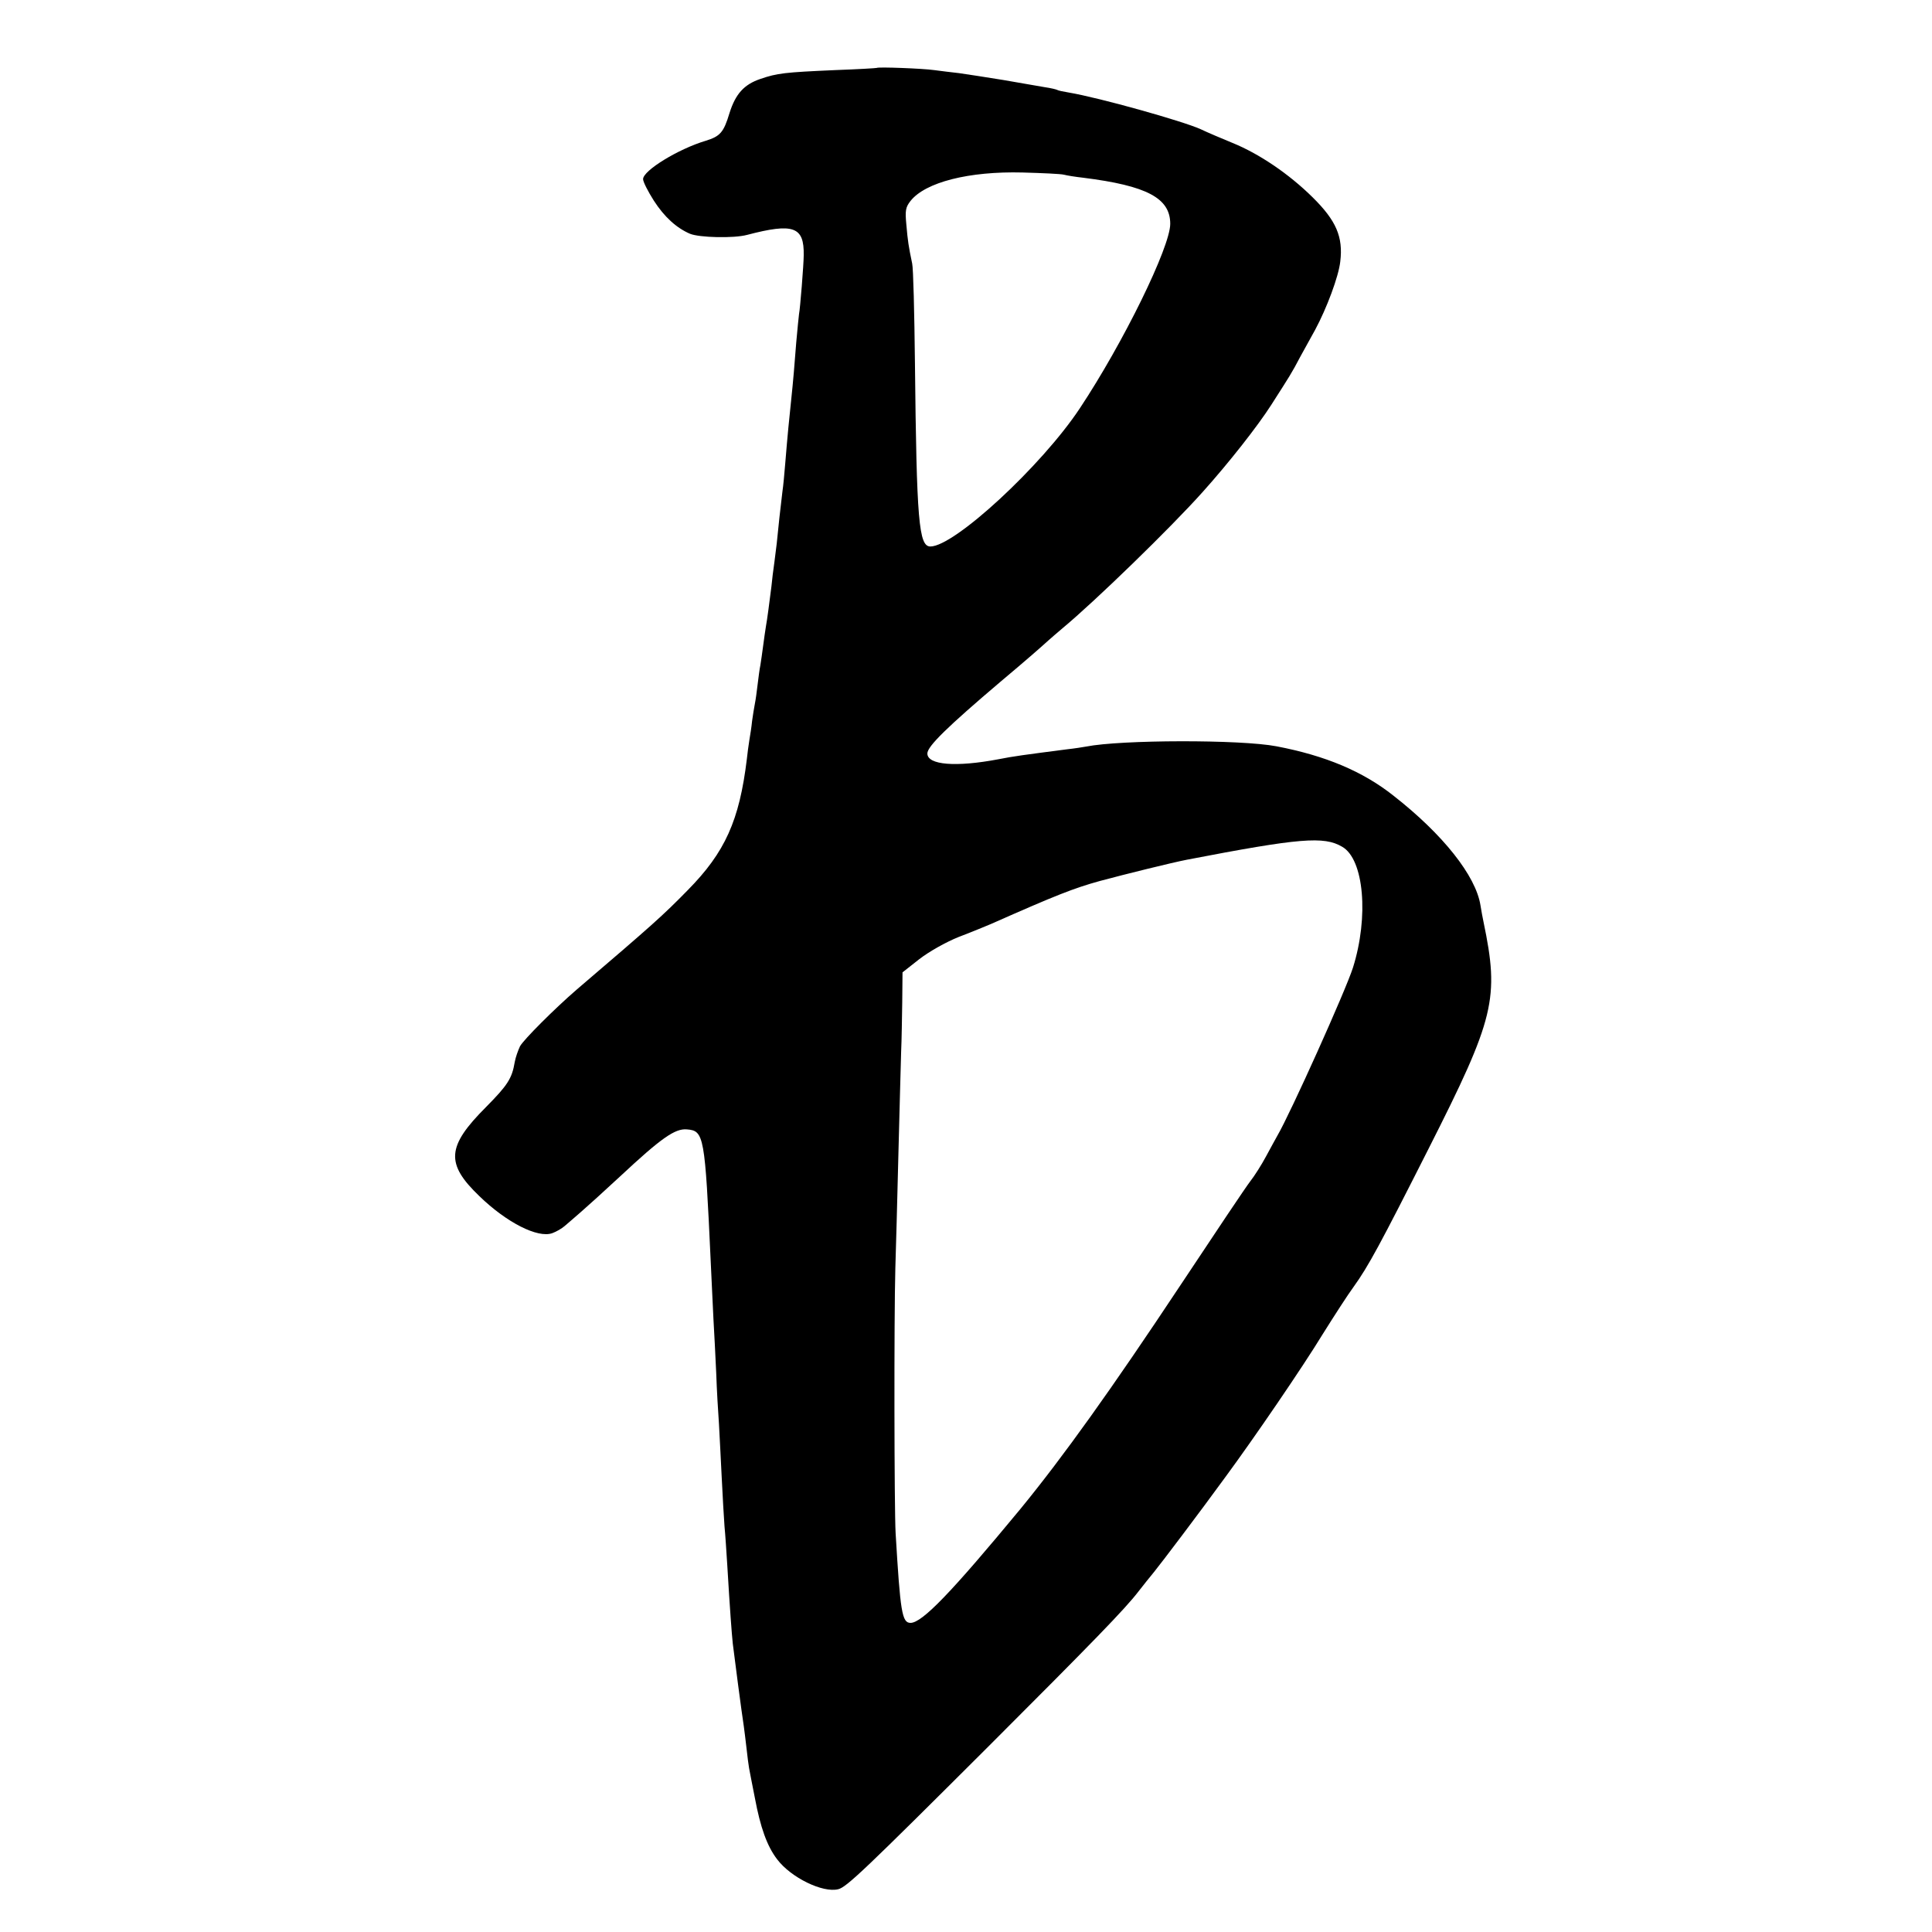
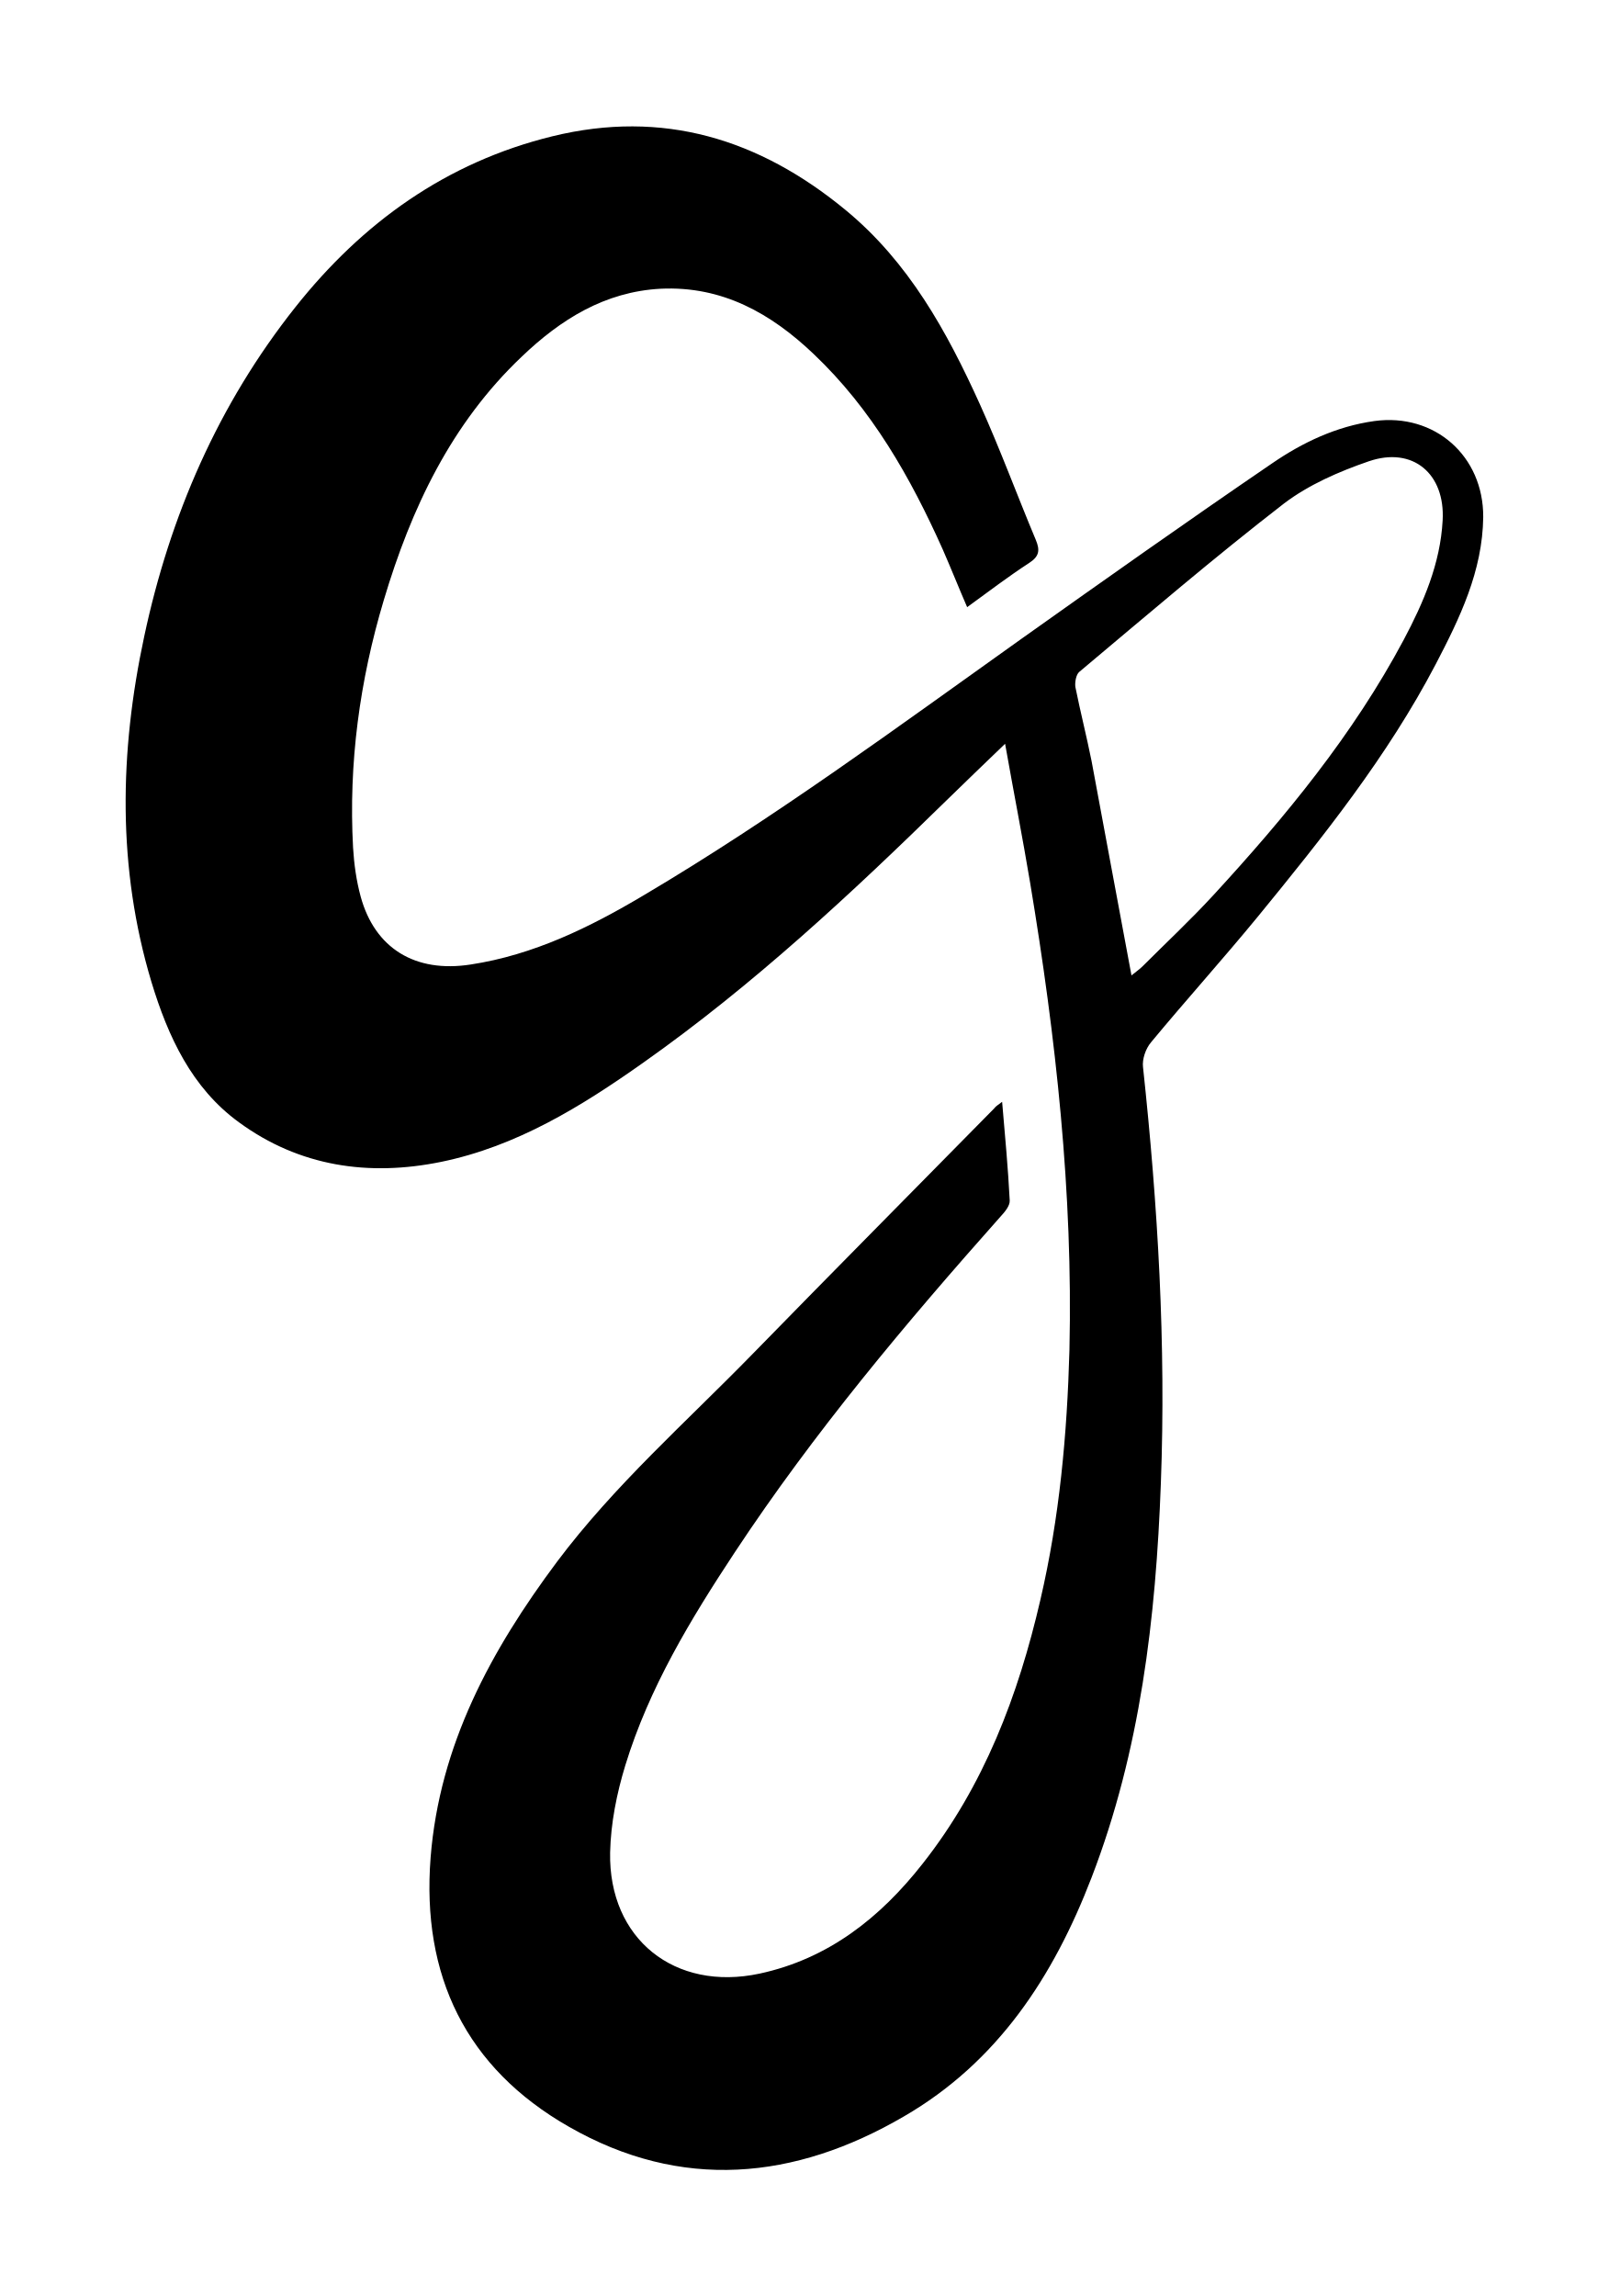
- <svg xmlns="http://www.w3.org/2000/svg" version="1.0" width="700pt" height="700pt" viewBox="0 0 700 700" preserveAspectRatio="xMidYMid meet">
-   <g transform="translate(0,700) scale(0.1,-0.1)" fill="#000000" stroke="none">
-     <path d="M3177 6754 c-1 -1 -70 -5 -152 -8 -181 -8 -209 -11 -270 -32 -59 -20 -90 -54 -112 -124 -21 -70 -34 -84 -86 -100 -100 -30 -227 -108 -227 -139 0 -10 18 -45 39 -78 38 -59 82 -99 131 -120 34 -14 159 -17 207 -4 168 44 207 30 205 -74 0 -32 -13 -195 -17 -213 -1 -9 -6 -55 -10 -102 -7 -88 -10 -130 -19 -215 -6 -55 -13 -126 -21 -225 -3 -36 -7 -81 -10 -100 -2 -19 -7 -62 -11 -95 -9 -92 -11 -106 -18 -160 -4 -27 -9 -68 -11 -90 -8 -63 -15 -118 -20 -145 -2 -14 -7 -45 -10 -70 -3 -25 -8 -56 -10 -70 -3 -14 -7 -45 -10 -70 -3 -25 -7 -56 -10 -70 -3 -14 -7 -42 -10 -62 -2 -21 -7 -53 -10 -70 -3 -18 -7 -49 -9 -68 -27 -223 -79 -338 -214 -475 -90 -92 -127 -125 -402 -360 -80 -69 -193 -182 -206 -206 -7 -15 -16 -40 -19 -57 -10 -60 -26 -84 -104 -163 -143 -143 -147 -205 -24 -323 98 -95 211 -153 264 -134 14 5 35 17 45 26 11 9 37 32 59 51 22 19 85 76 141 128 150 140 200 175 243 171 62 -5 65 -22 86 -478 3 -69 8 -163 10 -210 3 -47 7 -134 10 -195 2 -60 7 -144 10 -185 2 -41 7 -129 10 -195 3 -66 8 -145 10 -175 3 -30 7 -93 10 -140 10 -168 16 -246 20 -285 5 -42 32 -249 40 -300 2 -16 7 -53 10 -81 3 -28 7 -59 9 -70 2 -10 11 -59 21 -108 20 -107 44 -175 81 -223 50 -66 165 -122 221 -108 30 7 98 72 547 520 373 373 493 496 541 559 17 22 42 53 56 70 26 32 161 210 260 346 103 140 277 394 352 517 42 67 91 143 111 170 54 75 97 155 272 501 240 474 257 544 199 822 -3 14 -8 41 -11 60 -17 107 -136 257 -315 397 -111 88 -246 145 -424 179 -130 25 -564 24 -690 -1 -11 -2 -42 -7 -70 -10 -154 -20 -193 -25 -248 -36 -153 -29 -257 -21 -257 21 0 26 73 97 265 260 100 84 143 122 174 150 9 8 32 28 51 44 117 97 392 364 508 494 95 106 198 237 248 315 67 105 73 113 106 176 17 31 41 74 53 96 42 78 85 193 91 247 11 90 -15 149 -100 233 -86 85 -194 158 -290 197 -39 16 -91 38 -116 50 -64 29 -366 114 -479 133 -19 3 -37 7 -40 9 -3 2 -24 7 -45 10 -21 4 -89 15 -150 26 -61 10 -133 21 -161 25 -27 3 -68 8 -90 11 -42 6 -203 12 -208 8z m678 -387 c11 -3 43 -8 70 -11 231 -29 315 -74 315 -167 0 -84 -170 -431 -328 -669 -138 -208 -454 -500 -541 -500 -42 0 -50 91 -56 665 -2 182 -6 344 -10 360 -13 62 -16 82 -21 140 -5 52 -3 64 15 87 54 68 212 108 406 103 72 -2 139 -5 150 -8z m1008 -2435 c79 -45 97 -254 39 -438 -26 -82 -227 -529 -274 -609 -6 -11 -25 -45 -41 -75 -16 -30 -42 -71 -57 -90 -15 -19 -128 -188 -252 -375 -252 -380 -426 -623 -579 -810 -252 -305 -358 -415 -400 -415 -31 0 -37 39 -54 325 -5 87 -6 781 -1 960 2 61 7 245 11 410 4 165 9 334 10 375 2 41 3 123 4 181 l1 106 61 48 c35 27 95 61 142 80 45 17 98 39 117 47 237 105 301 130 395 156 93 25 263 67 315 77 410 79 497 86 563 47z" />
-   </g>
+ <svg xmlns="http://www.w3.org/2000/svg" version="1.1" id="Layer_1" x="0px" y="0px" width="487.5px" height="695.8px" viewBox="0 0 487.5 695.8" style="enable-background:new 0 0 487.5 695.8;" xml:space="preserve">
+   <path d="M303.7,333.9c0.9,10.5,1.8,20.1,2.3,29.9c0.1,1.6-1.5,3.5-2.8,4.9c-28.8,32.4-56.6,65.5-80.5,101.7  c-13.4,20.3-26,41.1-33.2,64.6c-2.6,8.5-4.4,17.5-4.6,26.4c-0.5,26.2,19.6,42.2,45.3,36.7c20.9-4.5,36.6-17,49.4-33.3  c18.6-23.6,29-51,35.7-80c5.8-24.9,8.1-50.2,8.8-75.7c1.1-47.6-4.1-94.7-11.9-141.5c-2.3-13.8-5-27.5-7.6-42.2  c-6.3,6.1-12,11.5-17.7,17.1C258,270.8,228.3,298.5,195,322c-18.8,13.3-38.4,25.4-61.3,30.1c-22,4.5-43,1.4-61.3-12  c-14.3-10.4-21.5-26-26.5-42.5c-10.4-34.6-9.7-69.7-2.2-104.7c7.8-36.6,22.4-70.3,45.8-99.8c20.3-25.6,45.7-43.9,77.9-51.8  c33.5-8.2,62.7,0.8,88.8,22.3c19.2,15.8,30.8,36.9,40.8,59c6.1,13.5,11.2,27.4,16.9,41c1.3,3.1,1.1,5-2,7  c-6.3,4.1-12.2,8.6-18.8,13.4c-2.6-6-4.9-11.8-7.4-17.5c-9.8-21.9-21.5-42.5-39.1-59.2c-12.9-12.3-27.7-20.7-46.4-19.8  c-16.9,0.9-30.3,9.3-42.1,20.6c-21.4,20.3-33.5,46-41.8,73.8c-7.3,24.4-10.7,49.4-9.3,75c0.3,5,1,10,2.3,14.8  c4.3,15.7,16.5,23.2,33.3,20.6c19.1-2.9,36.2-11.3,52.5-21c39.7-23.5,76.8-50.9,114.3-77.6c25.2-17.9,50.5-35.8,76-53.2  c9.3-6.4,19.6-11.3,31.1-12.9c18.3-2.5,33.1,10.6,33,29.1c-0.2,16.4-7.1,30.6-14.4,44.6c-14.6,27.9-34.2,52.4-54,76.6  c-10.6,12.9-21.7,25.2-32.3,38c-1.6,1.9-2.7,5.1-2.4,7.5c4.5,41.9,7,84,5.4,126.2c-1.5,40.7-6.2,81-21,119.4  c-11.5,29.9-28.4,55.9-56.9,72.4c-33.1,19.3-67.5,22.6-101.5,3.1c-31.2-17.8-44.7-45.8-41.9-81.6c2.7-34.1,18.3-62.8,38.3-89.6  c17.4-23.2,39.1-42.3,59.2-62.9c24.3-24.9,48.8-49.6,73.3-74.5C301.7,335.3,302.4,334.9,303.7,333.9z M342.9,295.6  c1.3-1.1,2.4-1.8,3.3-2.7c7.2-7.2,14.6-14.1,21.5-21.6c21.9-23.8,42.4-48.7,57.7-77.4c6-11.3,11.1-23.1,11.8-36.2  c0.8-14.1-9-22.5-22.4-17.9c-9,3.1-18.2,7.1-25.7,12.8c-21.2,16.4-41.5,33.8-62,51c-1,0.8-1.4,3.2-1.2,4.6  c1.5,7.5,3.4,14.9,4.9,22.4C334.8,251.9,338.7,273.3,342.9,295.6z" />
</svg>
